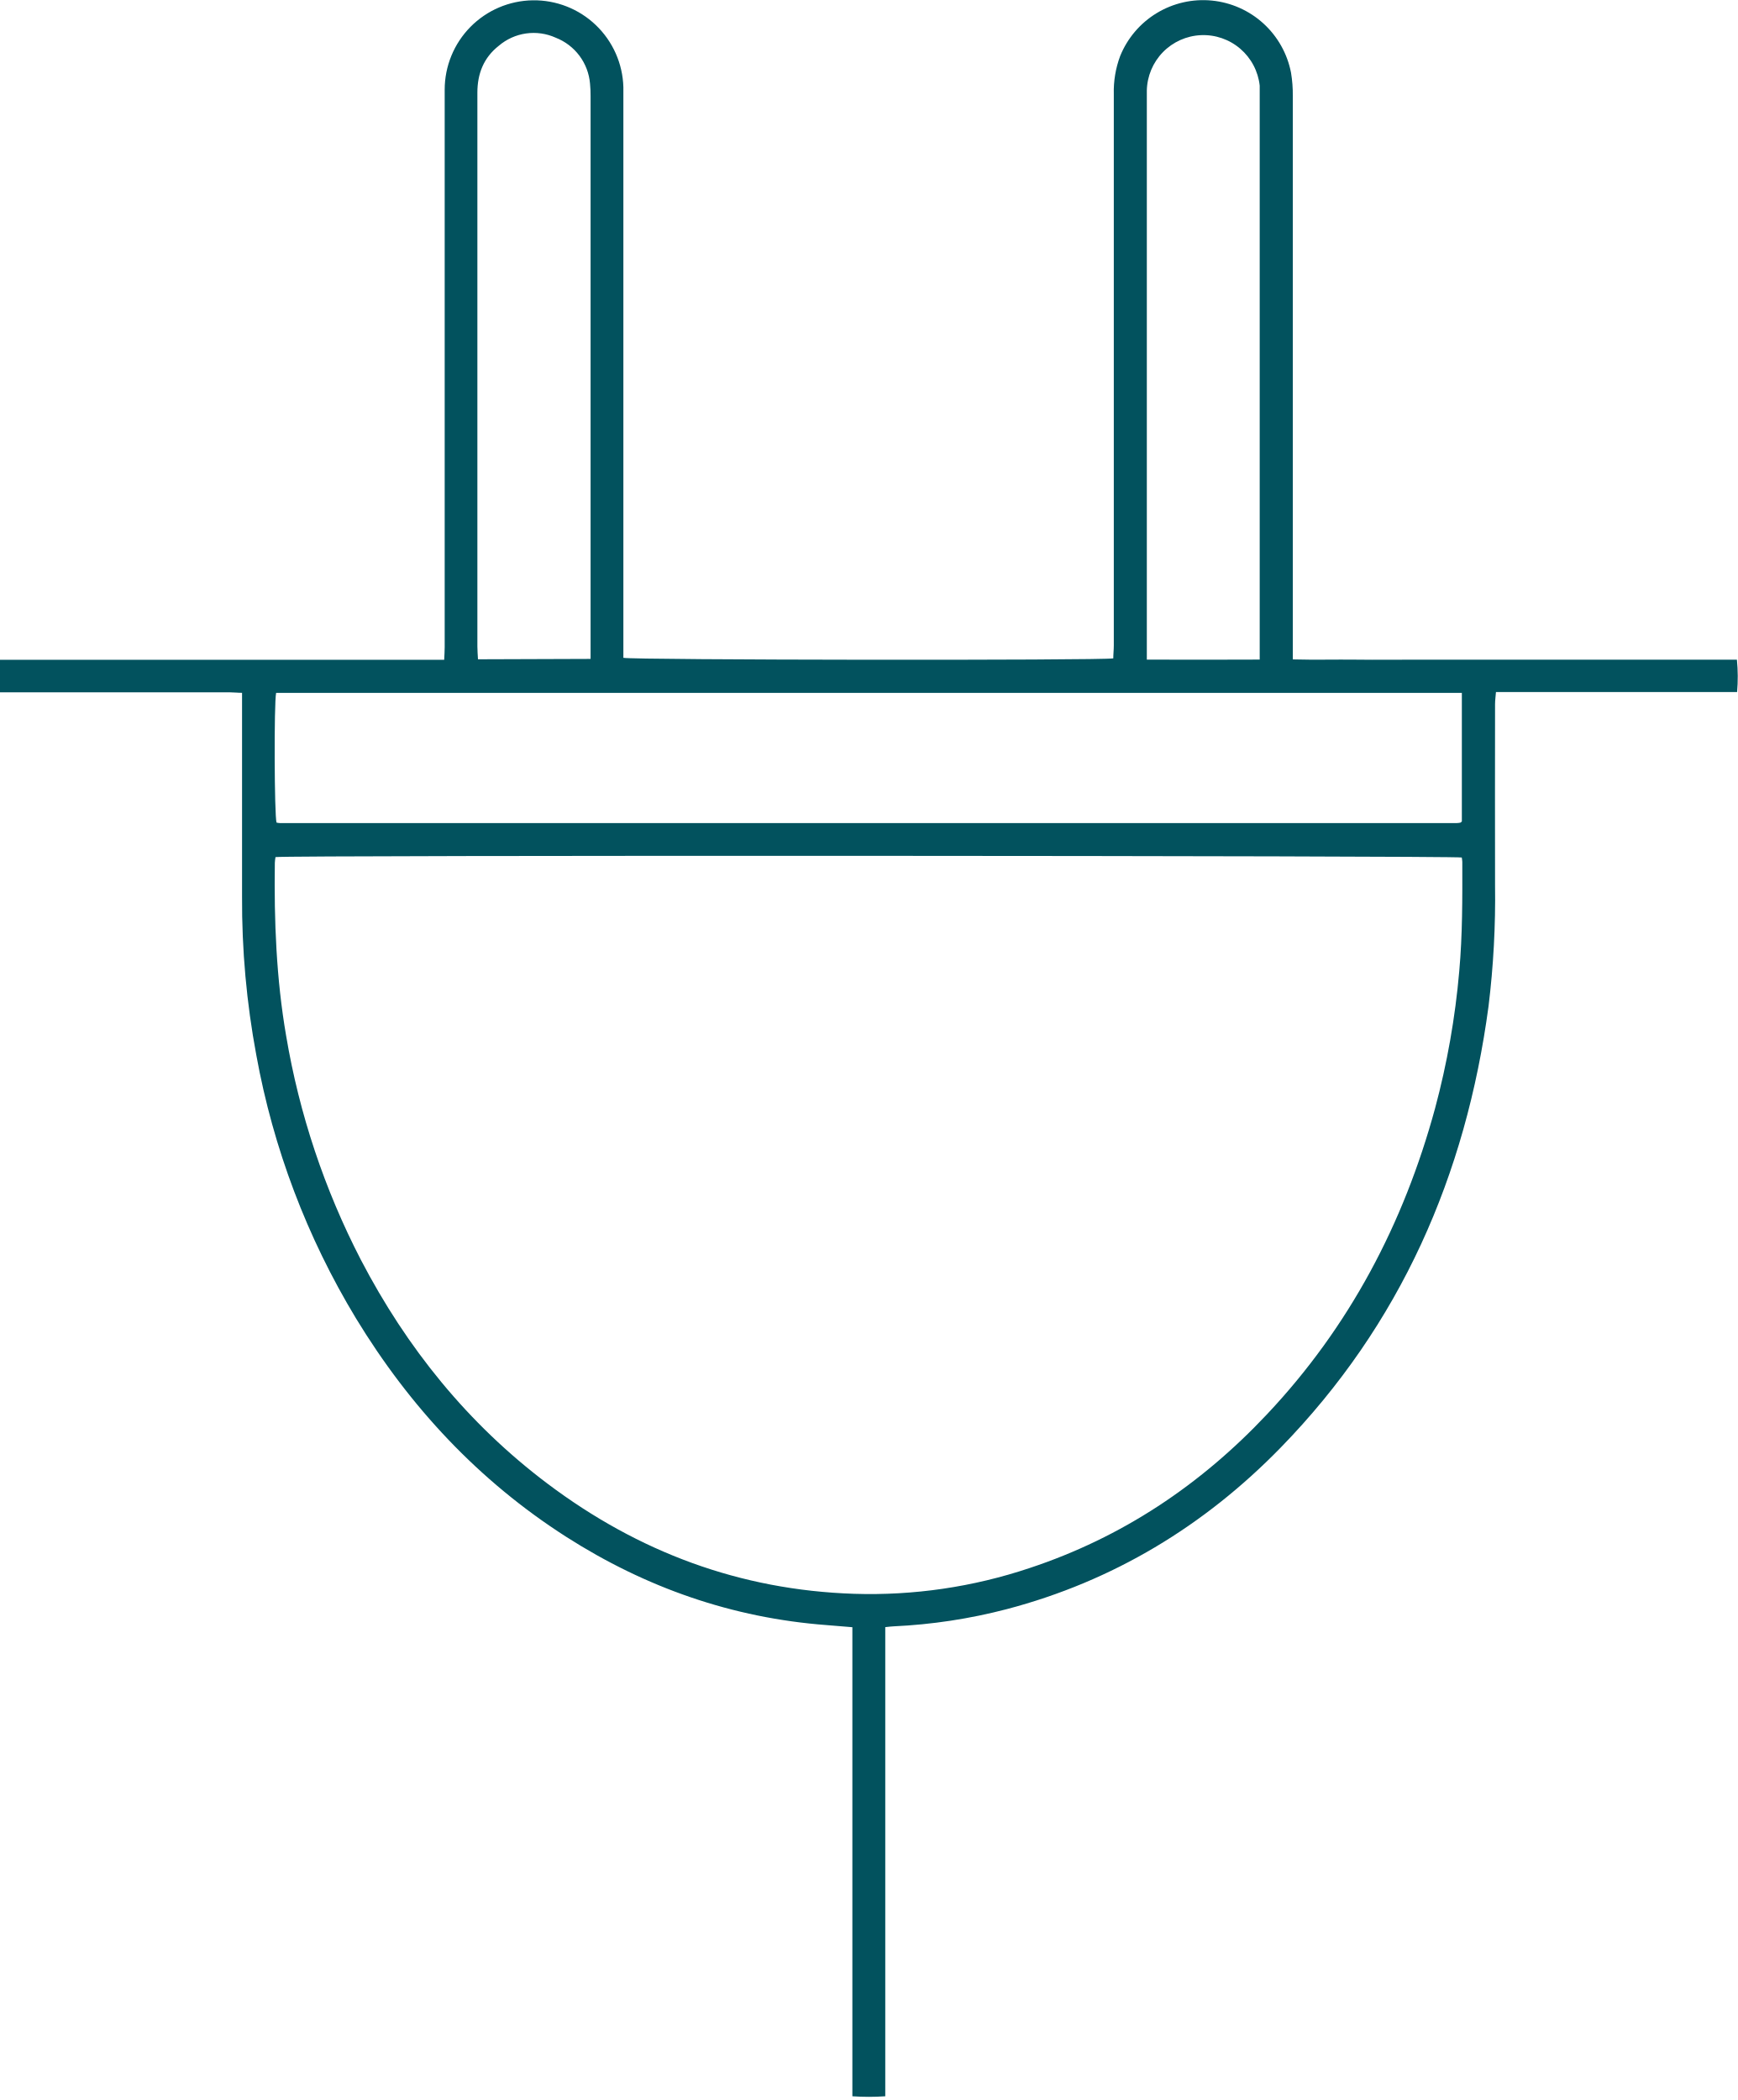
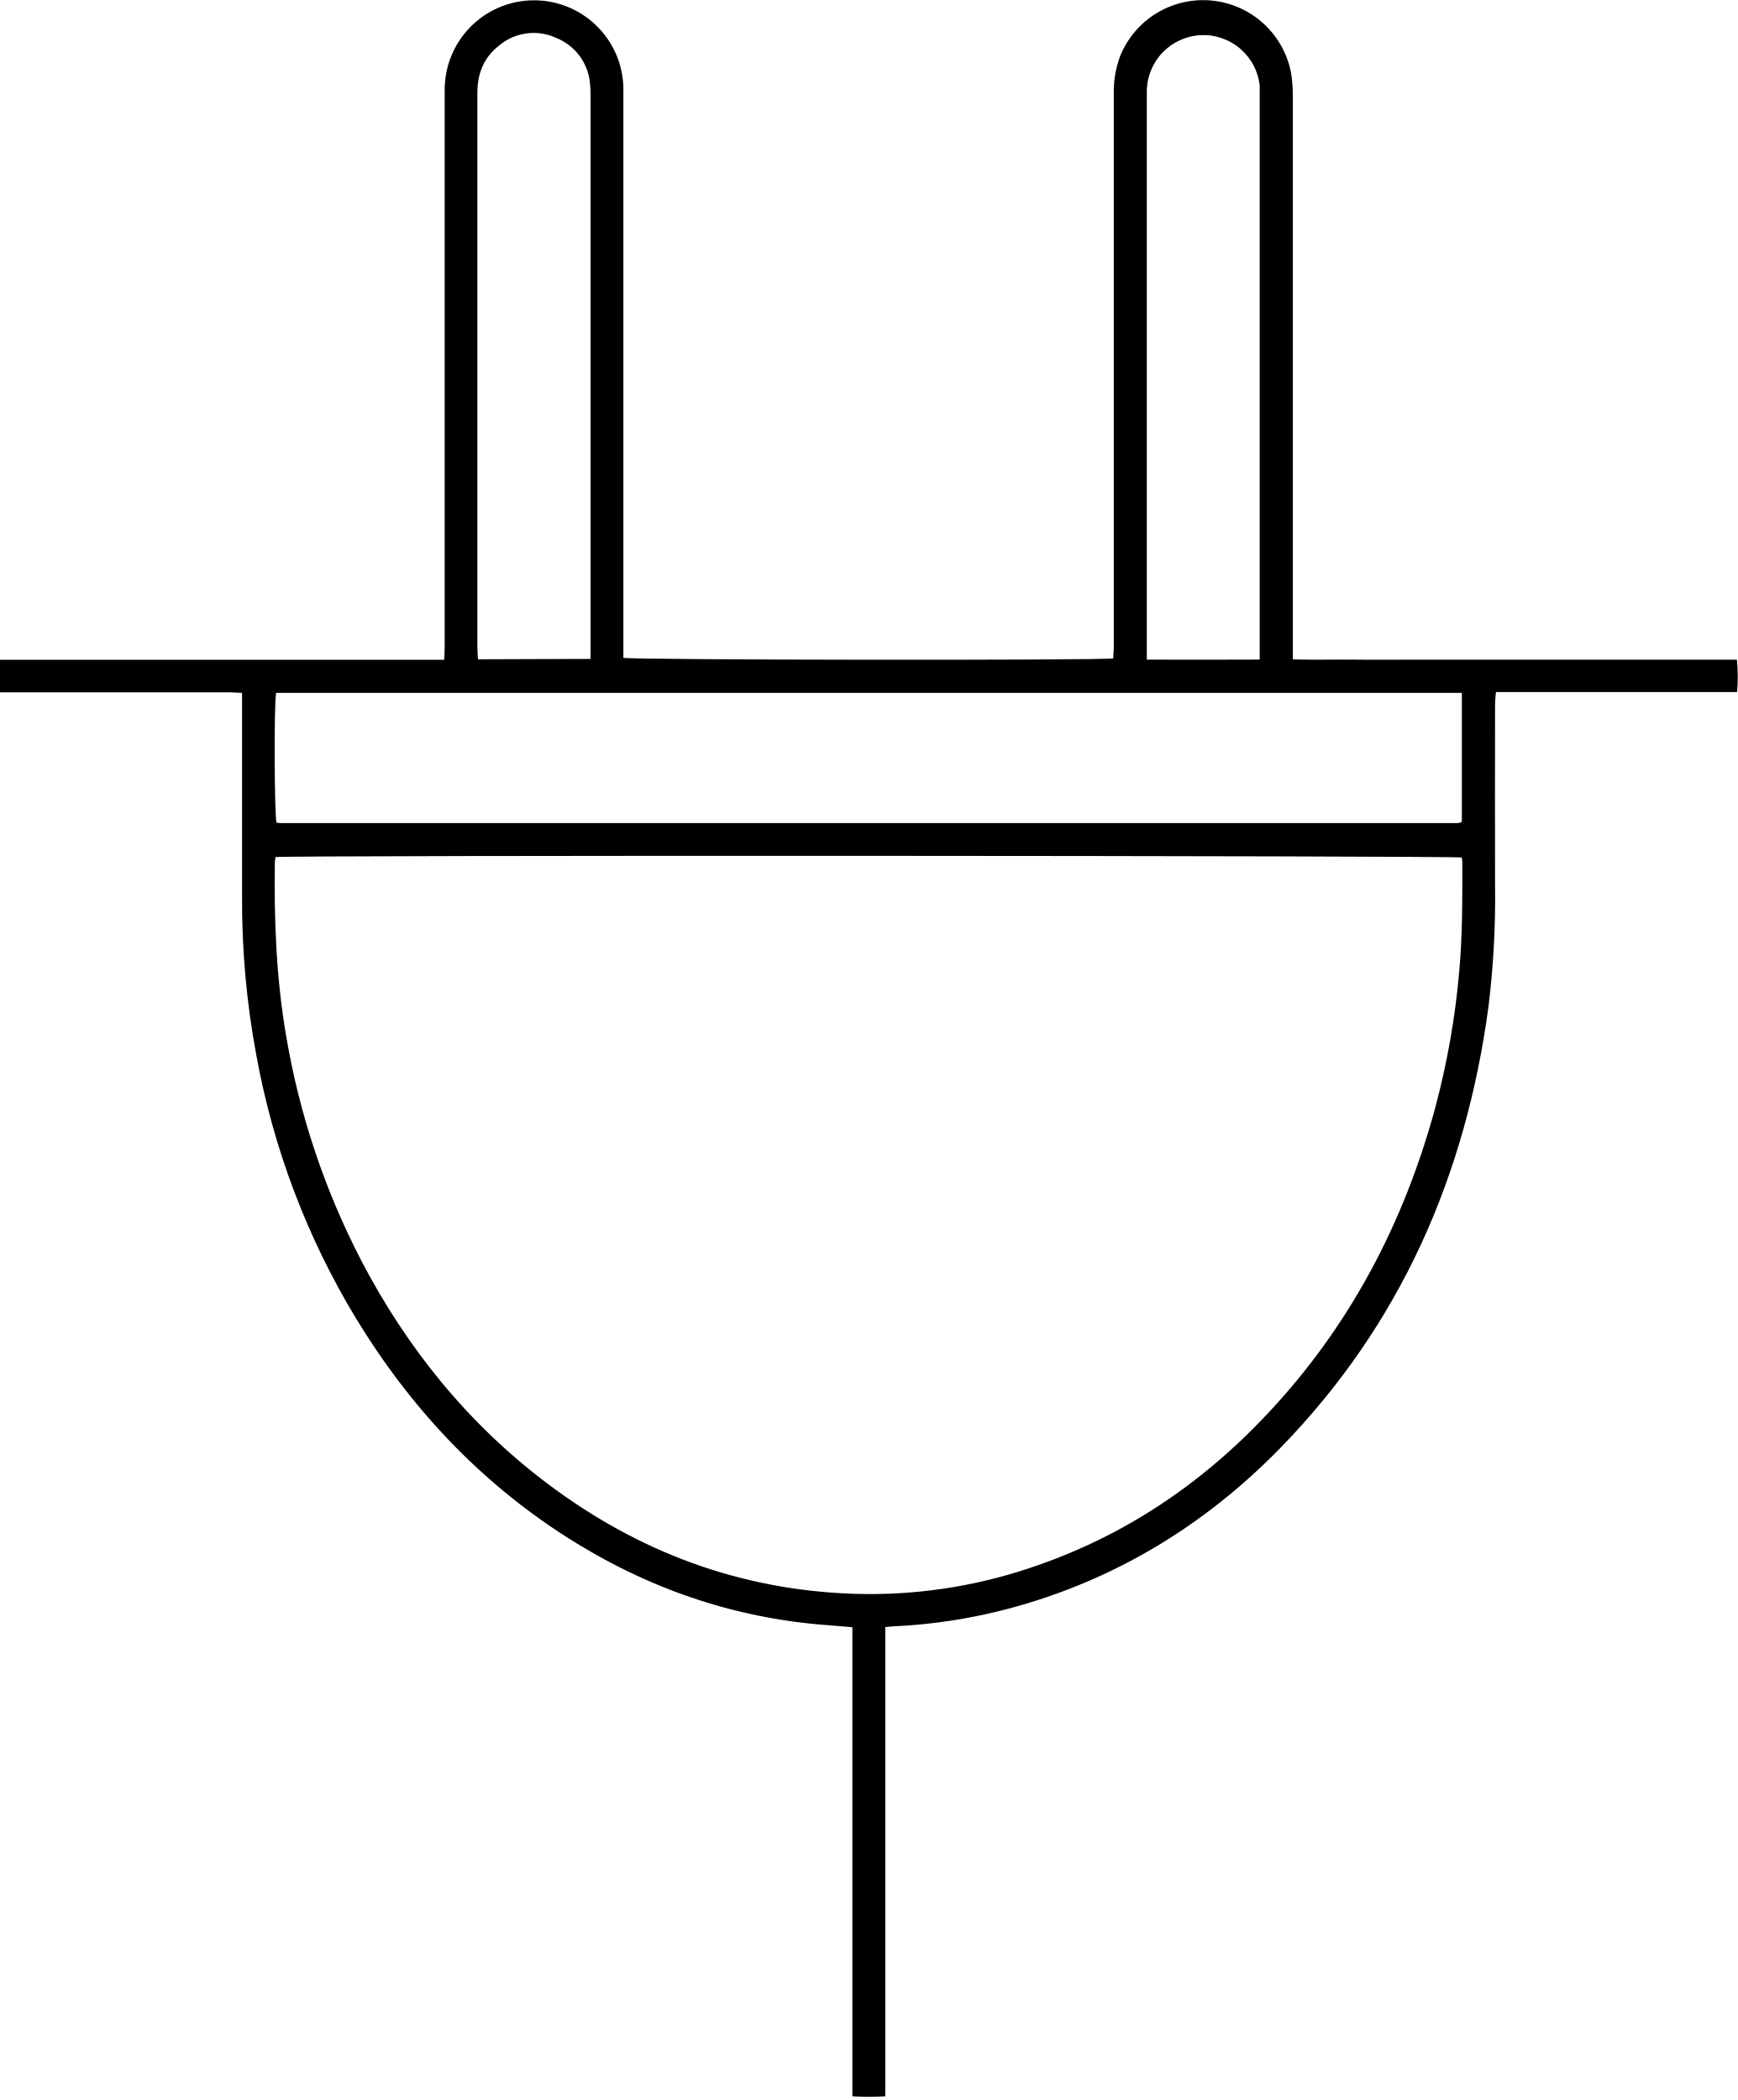
<svg xmlns="http://www.w3.org/2000/svg" width="96" height="116" viewBox="0 0 96 116" fill="none">
-   <path d="M48.899 89.88V115.794C48.294 115.836 47.687 115.836 47.082 115.794V89.884C46.575 89.842 46.119 89.801 45.66 89.767C40.449 89.373 35.671 87.7 31.277 84.892C26.444 81.8 22.635 77.709 19.663 72.823C16.957 68.352 15.091 63.423 14.158 58.282C13.619 55.395 13.355 52.463 13.37 49.527C13.37 45.994 13.37 42.46 13.37 38.927V38.271C13.13 38.271 12.924 38.244 12.715 38.244H0V36.445C1.645 36.445 3.271 36.445 4.898 36.445H24.536C24.547 36.176 24.563 35.965 24.563 35.755C24.563 29.389 24.563 23.022 24.563 16.655C24.563 12.755 24.563 8.855 24.563 4.955C24.563 3.658 25.073 2.413 25.983 1.489C26.892 0.565 28.13 0.036 29.426 0.017C30.723 -0.002 31.975 0.489 32.912 1.386C33.849 2.283 34.396 3.512 34.433 4.809C34.433 5.017 34.433 5.209 34.433 5.409V36.336C34.836 36.461 60.891 36.488 61.494 36.367C61.494 36.138 61.523 35.892 61.523 35.648C61.523 25.504 61.523 15.354 61.523 5.199C61.504 4.481 61.623 3.766 61.875 3.093C62.276 2.105 62.986 1.273 63.898 0.721C64.81 0.17 65.876 -0.073 66.937 0.031C67.999 0.135 68.998 0.578 69.786 1.296C70.574 2.014 71.109 2.968 71.312 4.015C71.383 4.442 71.416 4.875 71.41 5.309C71.41 15.426 71.41 25.542 71.41 35.659V36.424C72.614 36.457 73.773 36.424 74.932 36.438C76.091 36.453 77.267 36.438 78.432 36.438H95.942C96 37.033 96.004 37.632 95.952 38.227H82.632C82.614 38.479 82.582 38.685 82.582 38.894C82.582 42.229 82.572 45.564 82.582 48.899C82.614 51.133 82.493 53.365 82.222 55.582C80.971 64.923 77.365 73.167 70.734 79.97C66.522 84.289 61.492 87.339 55.611 88.886C53.566 89.42 51.47 89.739 49.358 89.836C49.221 89.84 49.091 89.861 48.899 89.88ZM15.217 47.344C15.199 47.449 15.187 47.555 15.181 47.661C15.137 50.865 15.26 54.054 15.806 57.221C16.531 61.531 17.922 65.701 19.93 69.584C22.468 74.457 25.841 78.642 30.246 81.957C35.259 85.73 40.876 87.833 47.178 88.039C50.466 88.144 53.747 87.663 56.866 86.618C61.975 84.927 66.309 82.032 69.984 78.124C74.536 73.292 77.534 67.597 79.27 61.218C79.935 58.74 80.382 56.208 80.604 53.652C80.785 51.64 80.777 49.627 80.773 47.607C80.768 47.527 80.758 47.447 80.744 47.367C80.369 47.263 15.877 47.234 15.217 47.344ZM15.252 38.273C15.131 38.858 15.154 45.06 15.275 45.439C15.338 45.453 15.401 45.462 15.465 45.466H80.46C80.53 45.464 80.6 45.455 80.669 45.441C80.684 45.435 80.697 45.426 80.708 45.414L80.748 45.374V38.273H15.252ZM32.622 36.397V35.711C32.622 25.58 32.622 15.449 32.622 5.317C32.624 5.084 32.614 4.851 32.591 4.619C32.544 4.062 32.342 3.529 32.008 3.081C31.674 2.633 31.221 2.288 30.7 2.084C30.187 1.851 29.618 1.769 29.06 1.848C28.502 1.927 27.978 2.164 27.55 2.53C26.717 3.183 26.369 4.073 26.369 5.115C26.369 7.632 26.369 10.148 26.369 12.663C26.369 20.344 26.369 28.025 26.369 35.707C26.369 35.934 26.389 36.161 26.402 36.418L32.622 36.397ZM69.582 36.424V5.28C69.582 5.096 69.582 4.911 69.582 4.73C69.496 3.939 69.113 3.212 68.51 2.694C67.907 2.176 67.13 1.907 66.336 1.942C65.542 1.977 64.791 2.313 64.236 2.881C63.681 3.45 63.363 4.208 63.347 5.003C63.347 8.152 63.347 11.302 63.347 14.451V36.436C65.452 36.441 67.495 36.445 69.588 36.434L69.582 36.424Z" fill="#02525E" />
+   <path d="M48.899 89.88V115.794C48.294 115.836 47.687 115.836 47.082 115.794V89.884C46.575 89.842 46.119 89.801 45.66 89.767C40.449 89.373 35.671 87.7 31.277 84.892C26.444 81.8 22.635 77.709 19.663 72.823C16.957 68.352 15.091 63.423 14.158 58.282C13.619 55.395 13.355 52.463 13.37 49.527C13.37 45.994 13.37 42.46 13.37 38.927V38.271C13.13 38.271 12.924 38.244 12.715 38.244H0V36.445C1.645 36.445 3.271 36.445 4.898 36.445H24.536C24.547 36.176 24.563 35.965 24.563 35.755C24.563 29.389 24.563 23.022 24.563 16.655C24.563 12.755 24.563 8.855 24.563 4.955C24.563 3.658 25.073 2.413 25.983 1.489C26.892 0.565 28.13 0.036 29.426 0.017C30.723 -0.002 31.975 0.489 32.912 1.386C33.849 2.283 34.396 3.512 34.433 4.809C34.433 5.017 34.433 5.209 34.433 5.409V36.336C34.836 36.461 60.891 36.488 61.494 36.367C61.494 36.138 61.523 35.892 61.523 35.648C61.523 25.504 61.523 15.354 61.523 5.199C61.504 4.481 61.623 3.766 61.875 3.093C62.276 2.105 62.986 1.273 63.898 0.721C64.81 0.17 65.876 -0.073 66.937 0.031C67.999 0.135 68.998 0.578 69.786 1.296C70.574 2.014 71.109 2.968 71.312 4.015C71.383 4.442 71.416 4.875 71.41 5.309C71.41 15.426 71.41 25.542 71.41 35.659V36.424C72.614 36.457 73.773 36.424 74.932 36.438C76.091 36.453 77.267 36.438 78.432 36.438H95.942C96 37.033 96.004 37.632 95.952 38.227H82.632C82.614 38.479 82.582 38.685 82.582 38.894C82.582 42.229 82.572 45.564 82.582 48.899C82.614 51.133 82.493 53.365 82.222 55.582C80.971 64.923 77.365 73.167 70.734 79.97C66.522 84.289 61.492 87.339 55.611 88.886C53.566 89.42 51.47 89.739 49.358 89.836C49.221 89.84 49.091 89.861 48.899 89.88ZM15.217 47.344C15.199 47.449 15.187 47.555 15.181 47.661C15.137 50.865 15.26 54.054 15.806 57.221C16.531 61.531 17.922 65.701 19.93 69.584C22.468 74.457 25.841 78.642 30.246 81.957C35.259 85.73 40.876 87.833 47.178 88.039C50.466 88.144 53.747 87.663 56.866 86.618C61.975 84.927 66.309 82.032 69.984 78.124C74.536 73.292 77.534 67.597 79.27 61.218C79.935 58.74 80.382 56.208 80.604 53.652C80.785 51.64 80.777 49.627 80.773 47.607C80.768 47.527 80.758 47.447 80.744 47.367C80.369 47.263 15.877 47.234 15.217 47.344ZM15.252 38.273C15.131 38.858 15.154 45.06 15.275 45.439C15.338 45.453 15.401 45.462 15.465 45.466H80.46C80.53 45.464 80.6 45.455 80.669 45.441C80.684 45.435 80.697 45.426 80.708 45.414L80.748 45.374V38.273H15.252ZM32.622 36.397V35.711C32.622 25.58 32.622 15.449 32.622 5.317C32.624 5.084 32.614 4.851 32.591 4.619C32.544 4.062 32.342 3.529 32.008 3.081C31.674 2.633 31.221 2.288 30.7 2.084C30.187 1.851 29.618 1.769 29.06 1.848C28.502 1.927 27.978 2.164 27.55 2.53C26.717 3.183 26.369 4.073 26.369 5.115C26.369 7.632 26.369 10.148 26.369 12.663C26.369 20.344 26.369 28.025 26.369 35.707C26.369 35.934 26.389 36.161 26.402 36.418L32.622 36.397ZM69.582 36.424V5.28C69.582 5.096 69.582 4.911 69.582 4.73C69.496 3.939 69.113 3.212 68.51 2.694C67.907 2.176 67.13 1.907 66.336 1.942C65.542 1.977 64.791 2.313 64.236 2.881C63.681 3.45 63.363 4.208 63.347 5.003C63.347 8.152 63.347 11.302 63.347 14.451V36.436C65.452 36.441 67.495 36.445 69.588 36.434L69.582 36.424Z" fill="currentColor" />
</svg>
